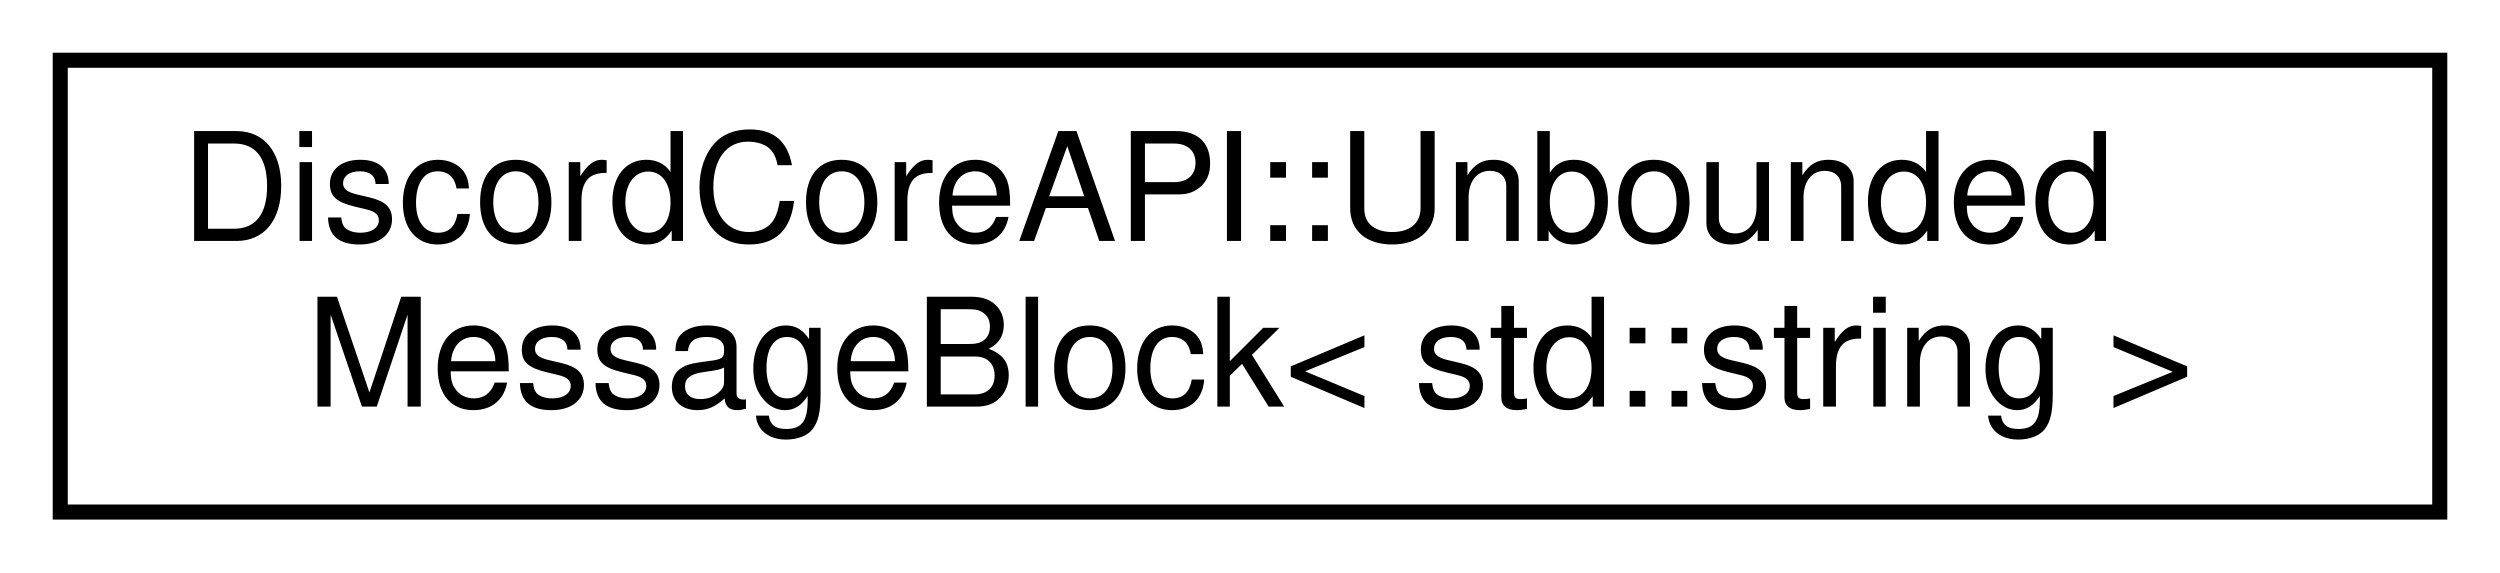
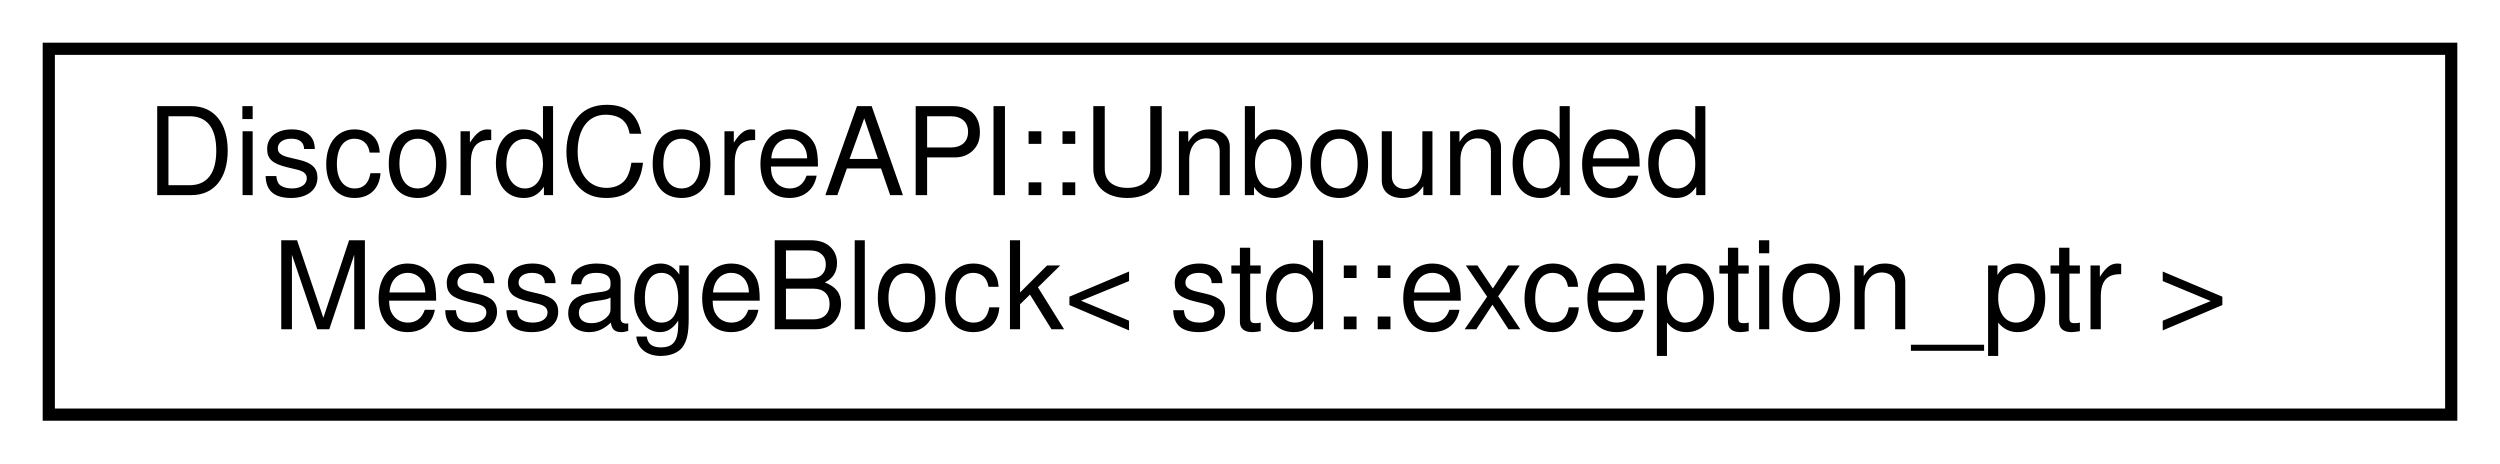
- <svg xmlns="http://www.w3.org/2000/svg" xmlns:xlink="http://www.w3.org/1999/xlink" width="166pt" height="38pt" viewBox="0.00 0.00 166.00 38.00">
+ <svg xmlns="http://www.w3.org/2000/svg" xmlns:xlink="http://www.w3.org/1999/xlink" width="205pt" height="38pt" viewBox="0.00 0.00 205.00 38.00">
  <g id="graph0" class="graph" transform="scale(1 1) rotate(0) translate(4 34)">
    <g id="node1" class="node">
      <g id="a_node1">
        <a xlink:href="dc/d8f/a03640.html" target="_top" xlink:title=" ">
-           <polygon fill="none" stroke="black" points="158,-30 0,-30 0,0 158,0 158,-30" />
+           <polygon fill="none" stroke="black" points="197,-30 0,-30 0,0 197,0 197,-30" />
          <text text-anchor="start" x="8" y="-18" font-family="Helvetica,sans-Serif" font-size="10.00">DiscordCoreAPI::Unbounded</text>
-           <text text-anchor="middle" x="79" y="-7" font-family="Helvetica,sans-Serif" font-size="10.00">MessageBlock&lt; std::string &gt;</text>
+           <text text-anchor="middle" x="98.5" y="-7" font-family="Helvetica,sans-Serif" font-size="10.00">MessageBlock&lt; std::exception_ptr &gt;</text>
        </a>
      </g>
    </g>
  </g>
</svg>
